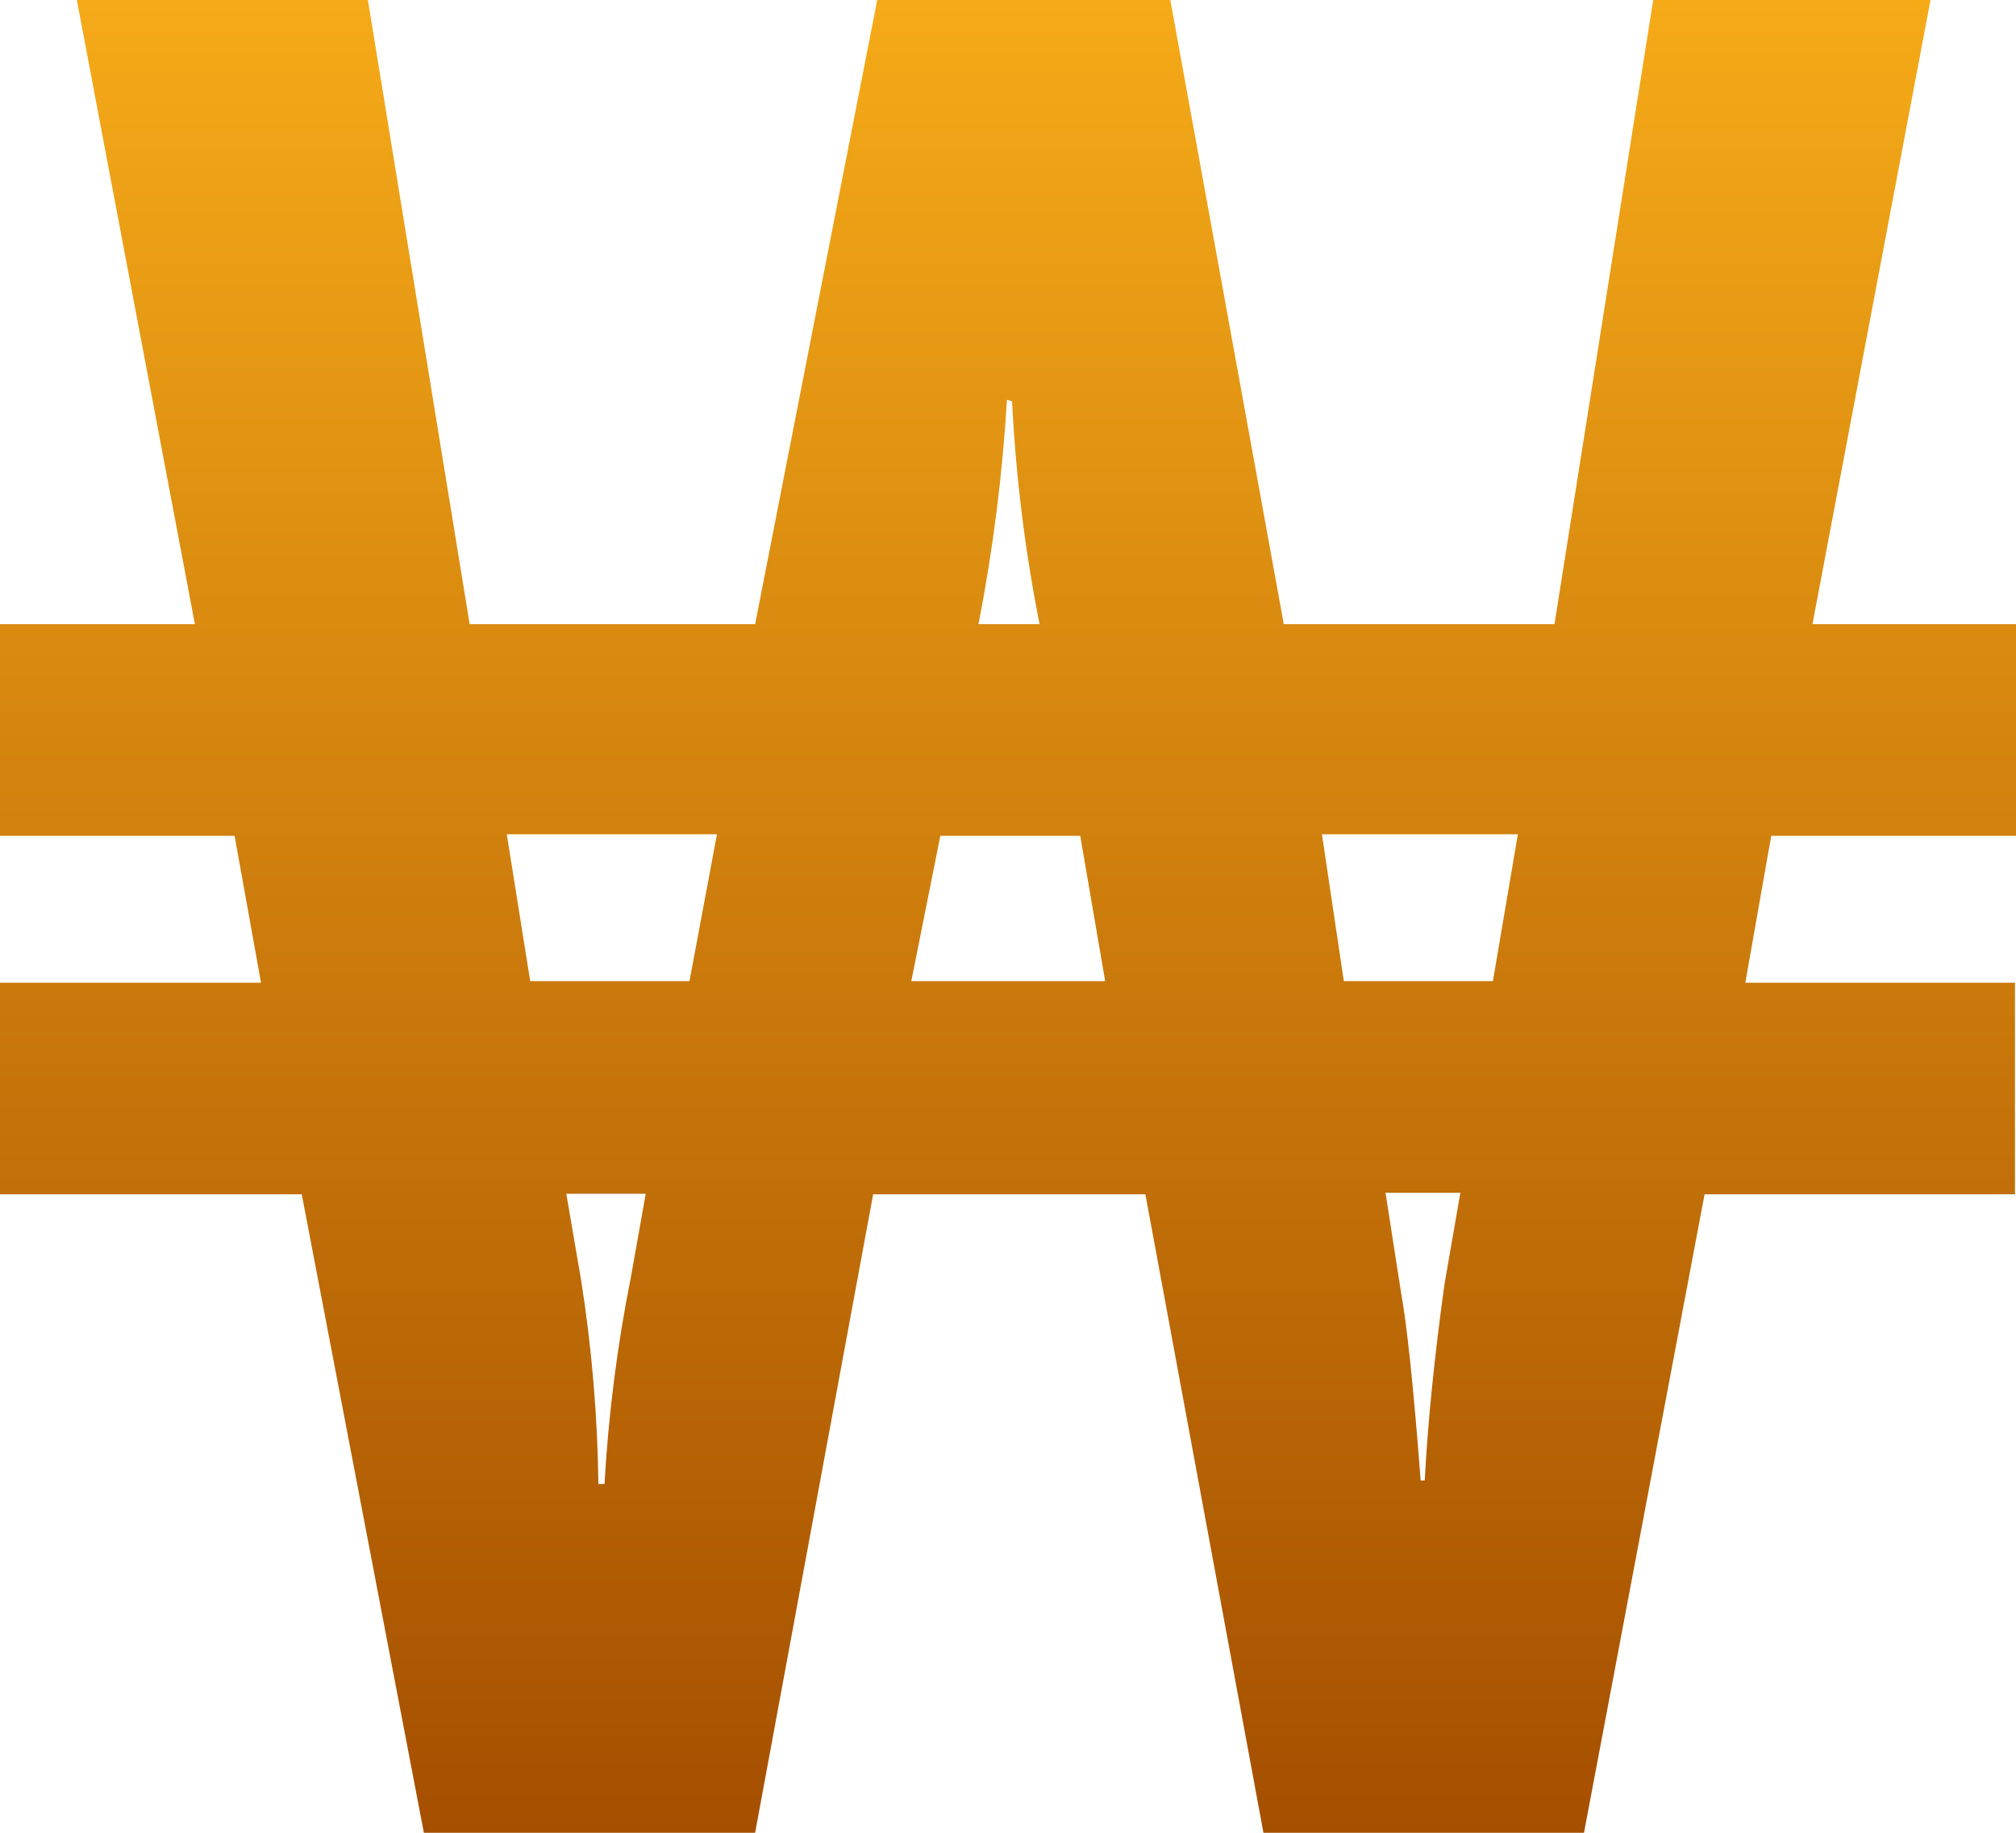
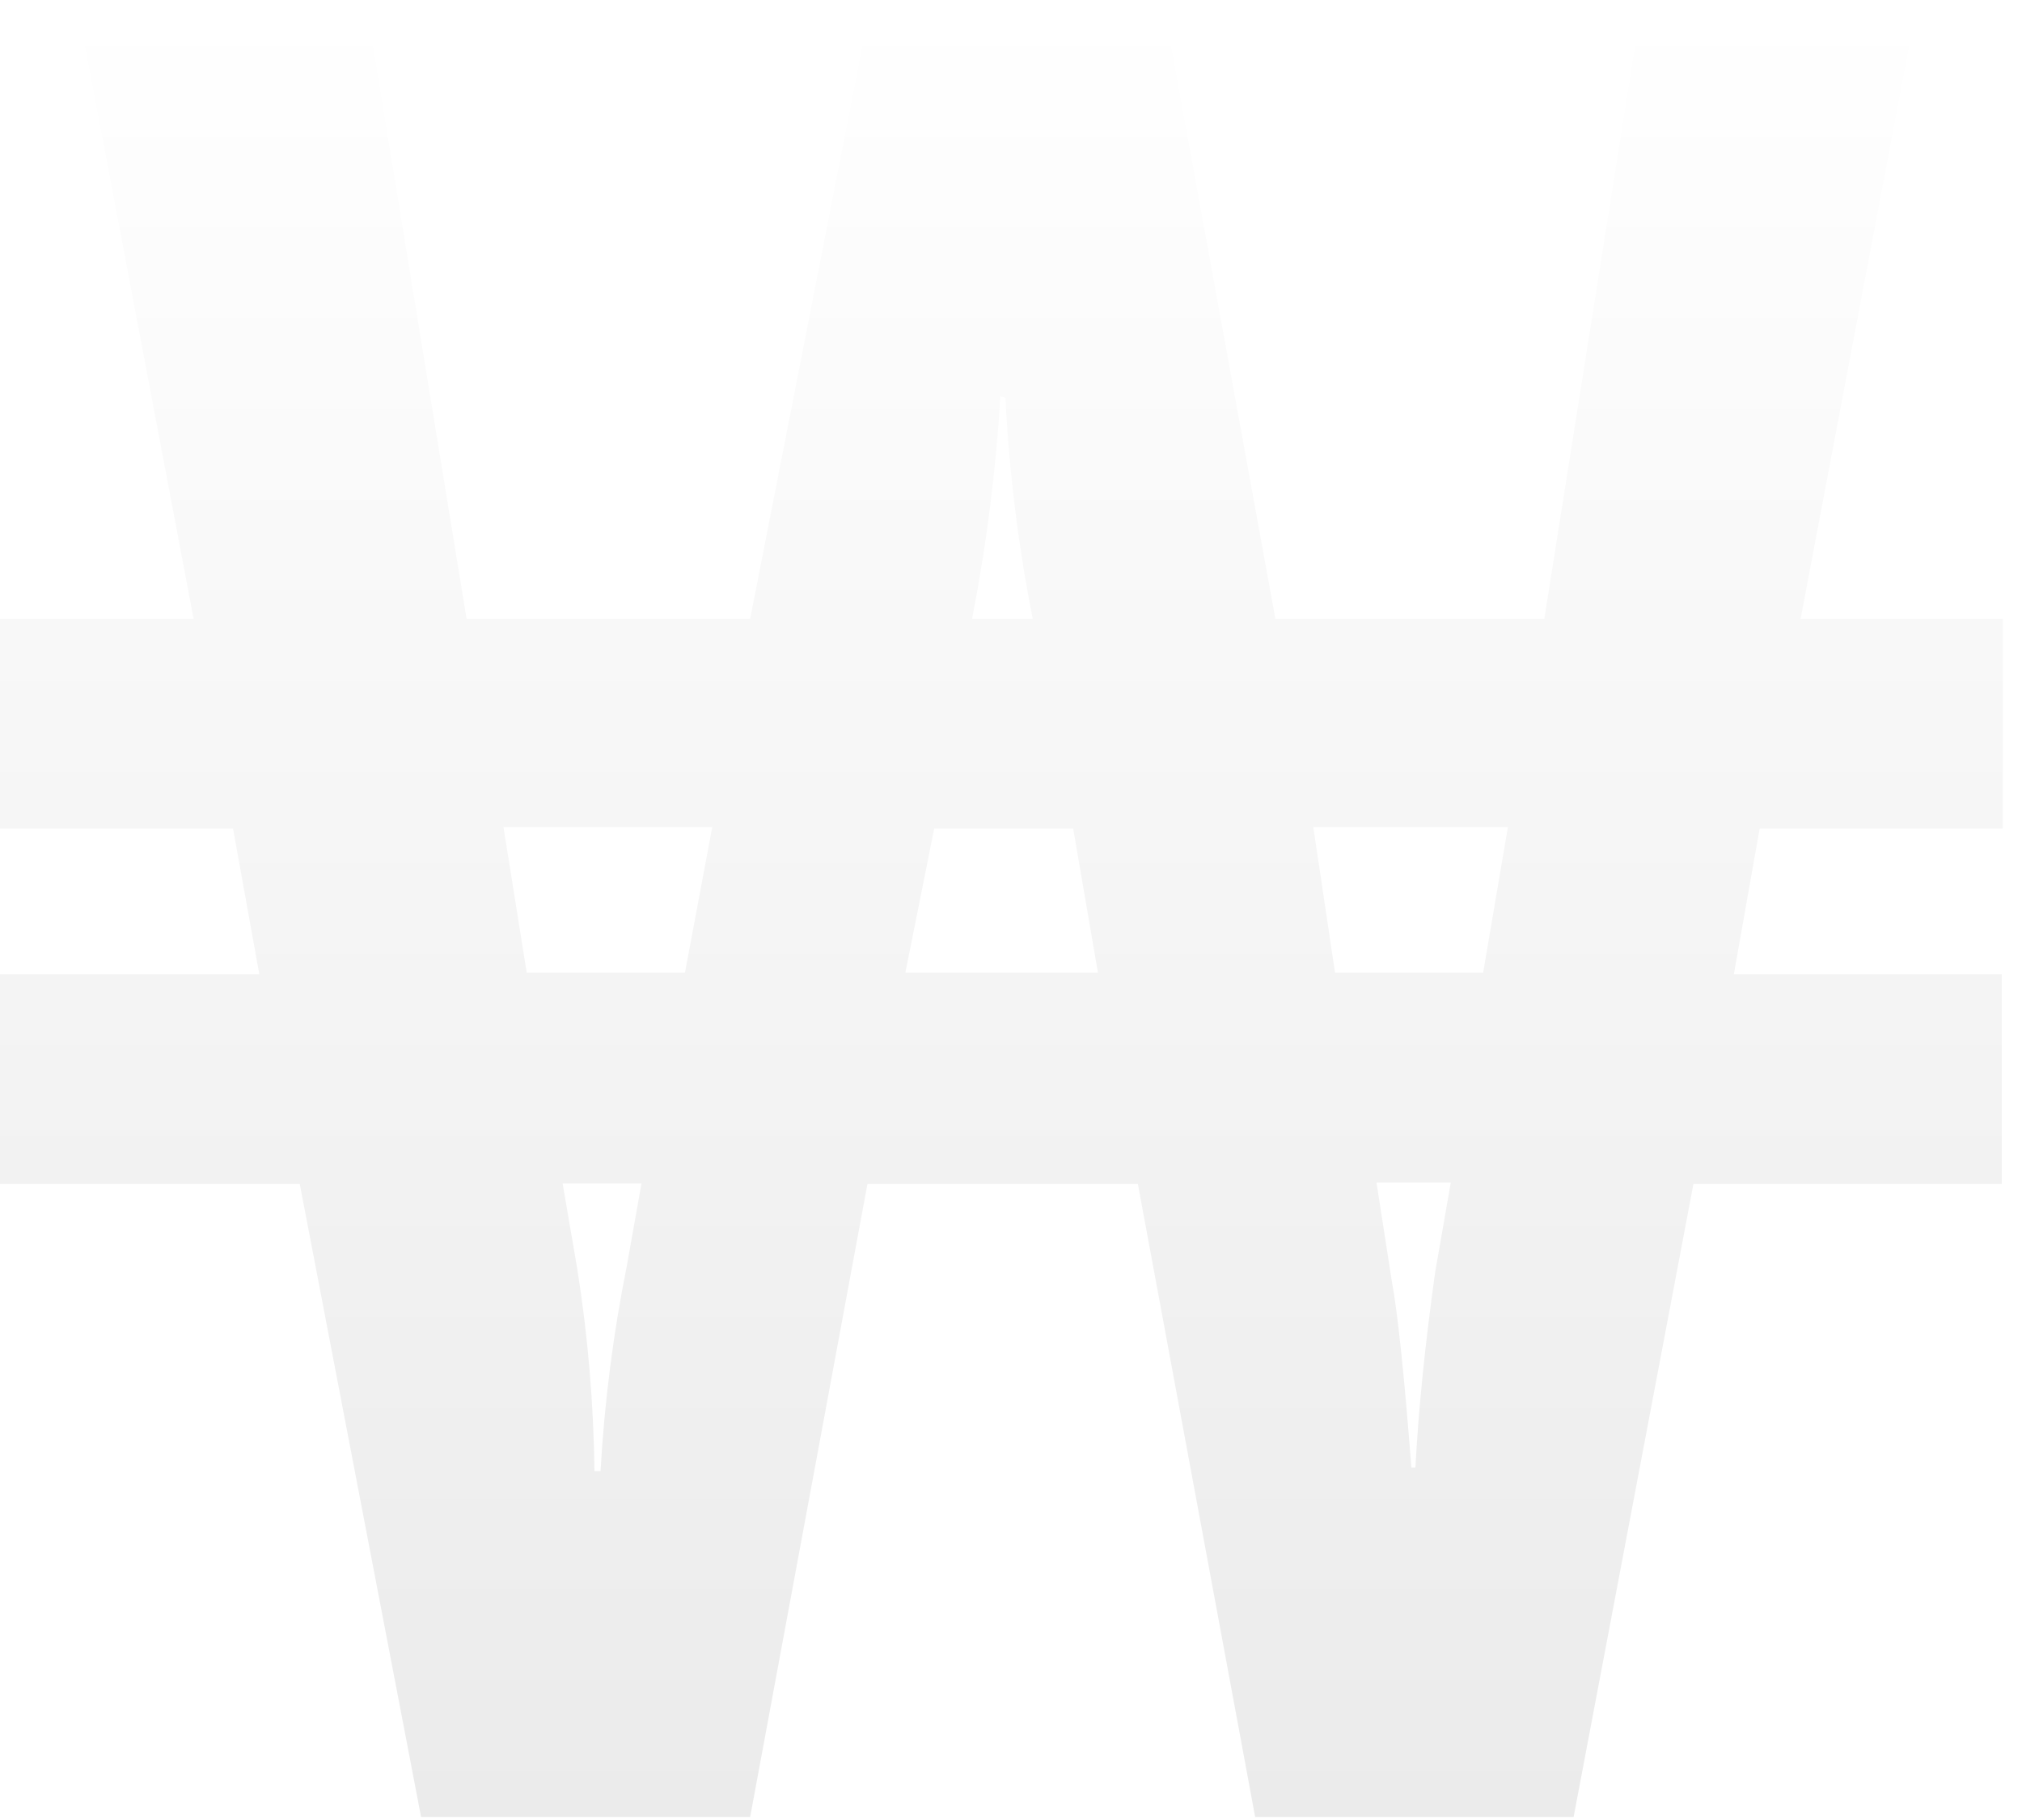
- <svg xmlns="http://www.w3.org/2000/svg" width="55" height="50" viewBox="0 0 55 50" fill="none">
-   <path d="M55 17.028V22.802H48.323L47.615 26.809H54.972V32.582H46.504L43.214 50H34.469L31.248 32.582H23.821L20.601 50H11.564L8.232 32.582H0V26.809H7.121L6.4 22.802H0V17.028H5.317L2.096 0H10.037L12.813 17.028H20.601L23.932 0H31.928L35.024 17.028H42.409L45.102 0H52.668L49.447 17.028H55ZM14.465 26.767H18.81L19.56 22.76H13.826L14.465 26.767ZM15.853 34.919C16.144 36.76 16.302 38.62 16.325 40.484H16.492C16.599 38.587 16.84 36.699 17.213 34.836L17.616 32.568H15.45L15.853 34.919ZM24.862 26.767H30.151L29.471 22.802H25.654L24.862 26.767ZM27.472 10.907C27.348 12.963 27.089 15.007 26.695 17.028H28.361C27.963 15.023 27.713 12.991 27.611 10.949L27.472 10.907ZM36.662 26.767H40.729L41.41 22.76H36.065L36.662 26.767ZM38.217 35.225C38.383 36.13 38.564 37.841 38.758 40.387H38.869C38.953 38.801 39.133 37.006 39.411 35.017L39.841 32.54H37.8L38.217 35.225Z" fill="url(#paint0_linear_772_4702)" />
+ <svg xmlns="http://www.w3.org/2000/svg" width="40" height="36" viewBox="0 0 40 36" fill="none">
+   <path d="M39.62 12.24V16.39H34.81L34.3 19.27H39.6V23.42H33.5L31.13 35.94H24.83L22.51 23.42H17.16L14.84 35.94H8.33L5.93 23.42H0V19.27H5.13L4.61 16.39H0V12.24H3.83L1.51 0H7.23L9.23 12.24H14.84L17.24 0H23L25.23 12.24H30.55L32.49 0H37.94L35.62 12.24H39.62ZM10.42 19.24H13.55L14.09 16.36H9.96L10.42 19.24ZM11.42 25.1C11.63 26.423 11.743 27.76 11.76 29.1H11.88C11.957 27.736 12.131 26.379 12.4 25.04L12.69 23.41H11.13L11.42 25.1ZM17.91 19.24H21.72L21.23 16.39H18.48L17.91 19.24ZM19.79 7.84C19.701 9.317 19.514 10.787 19.23 12.24H20.43C20.144 10.798 19.963 9.338 19.89 7.87L19.79 7.84ZM26.41 19.24H29.34L29.83 16.36H25.98L26.41 19.24ZM27.53 25.32C27.65 25.97 27.78 27.2 27.92 29.03H28C28.06 27.89 28.19 26.6 28.39 25.17L28.7 23.39H27.23L27.53 25.32Z" fill="url(#paint0_linear_1612_4881)" />
  <defs>
-     <linearGradient id="paint0_linear_772_4702" x1="27.5" y1="0" x2="27.5" y2="50" gradientUnits="userSpaceOnUse">
-       <stop stop-color="#F5AA18" />
-       <stop offset="1" stop-color="#A54F00" />
+     <linearGradient id="paint0_linear_1612_4881" x1="19.81" y1="0" x2="19.81" y2="35.94" gradientUnits="userSpaceOnUse">
+       <stop stop-color="white" />
+       <stop offset="1" stop-color="#EBEBEB" />
    </linearGradient>
  </defs>
</svg>
